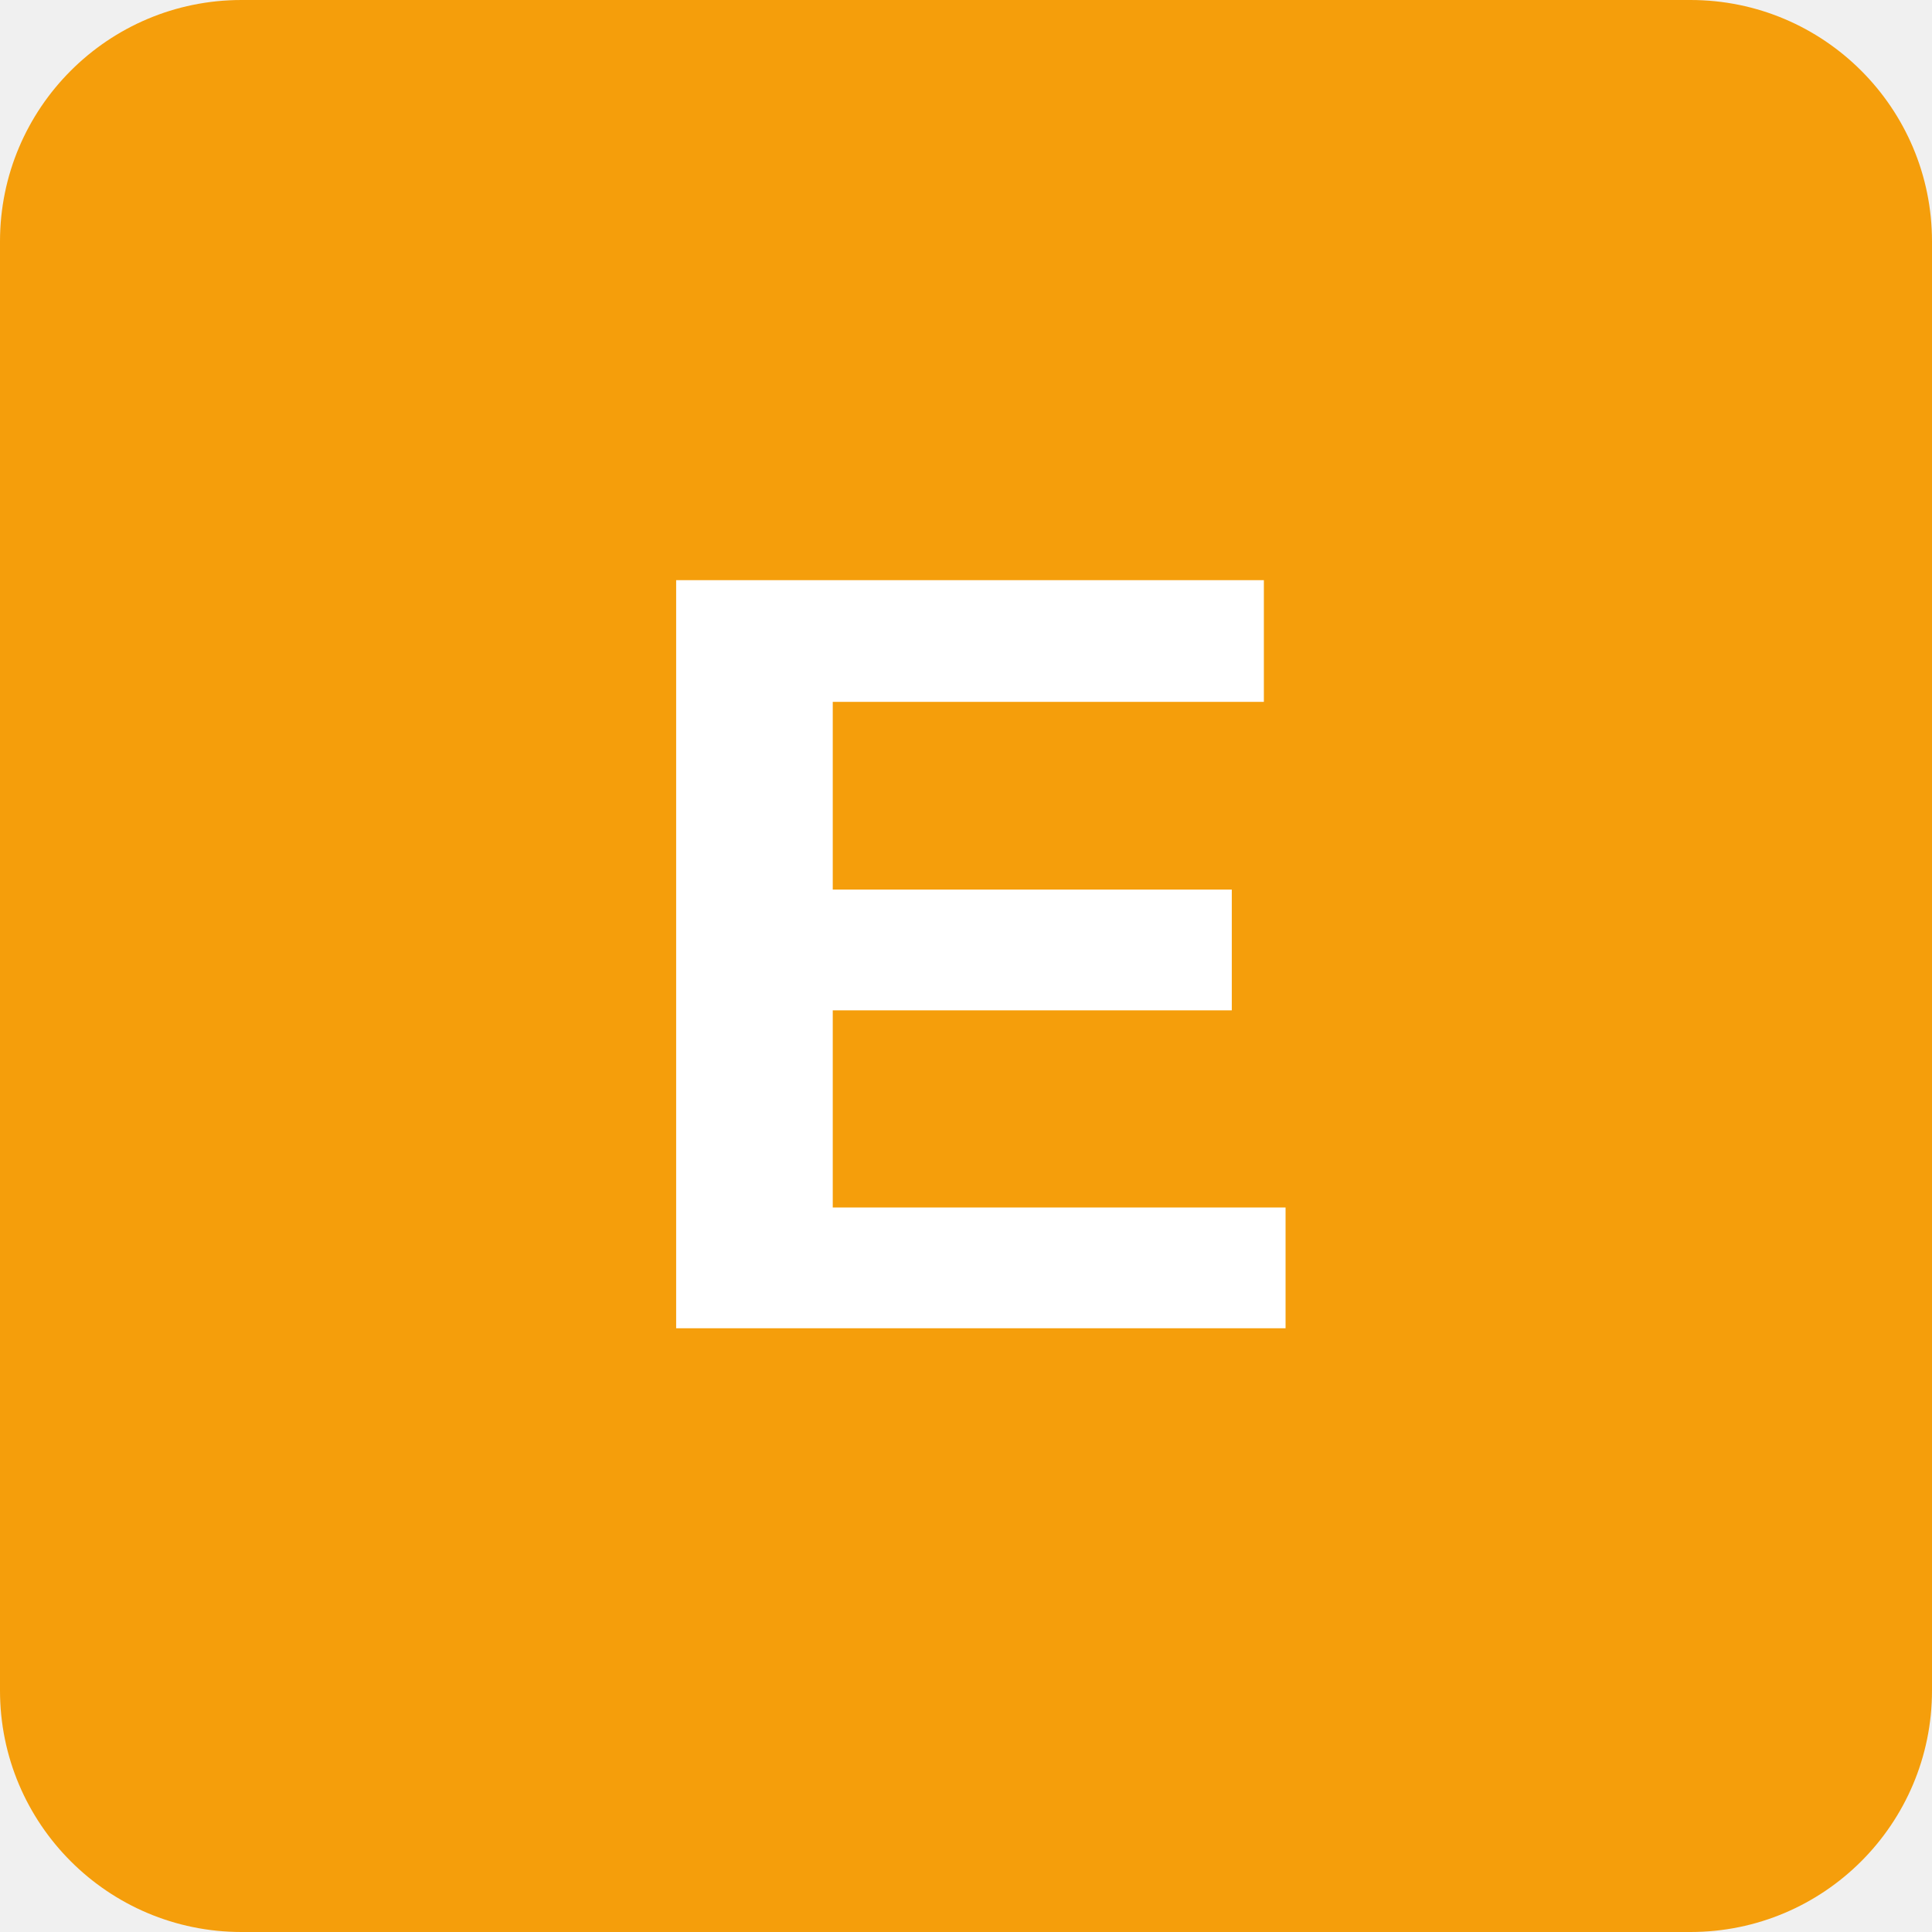
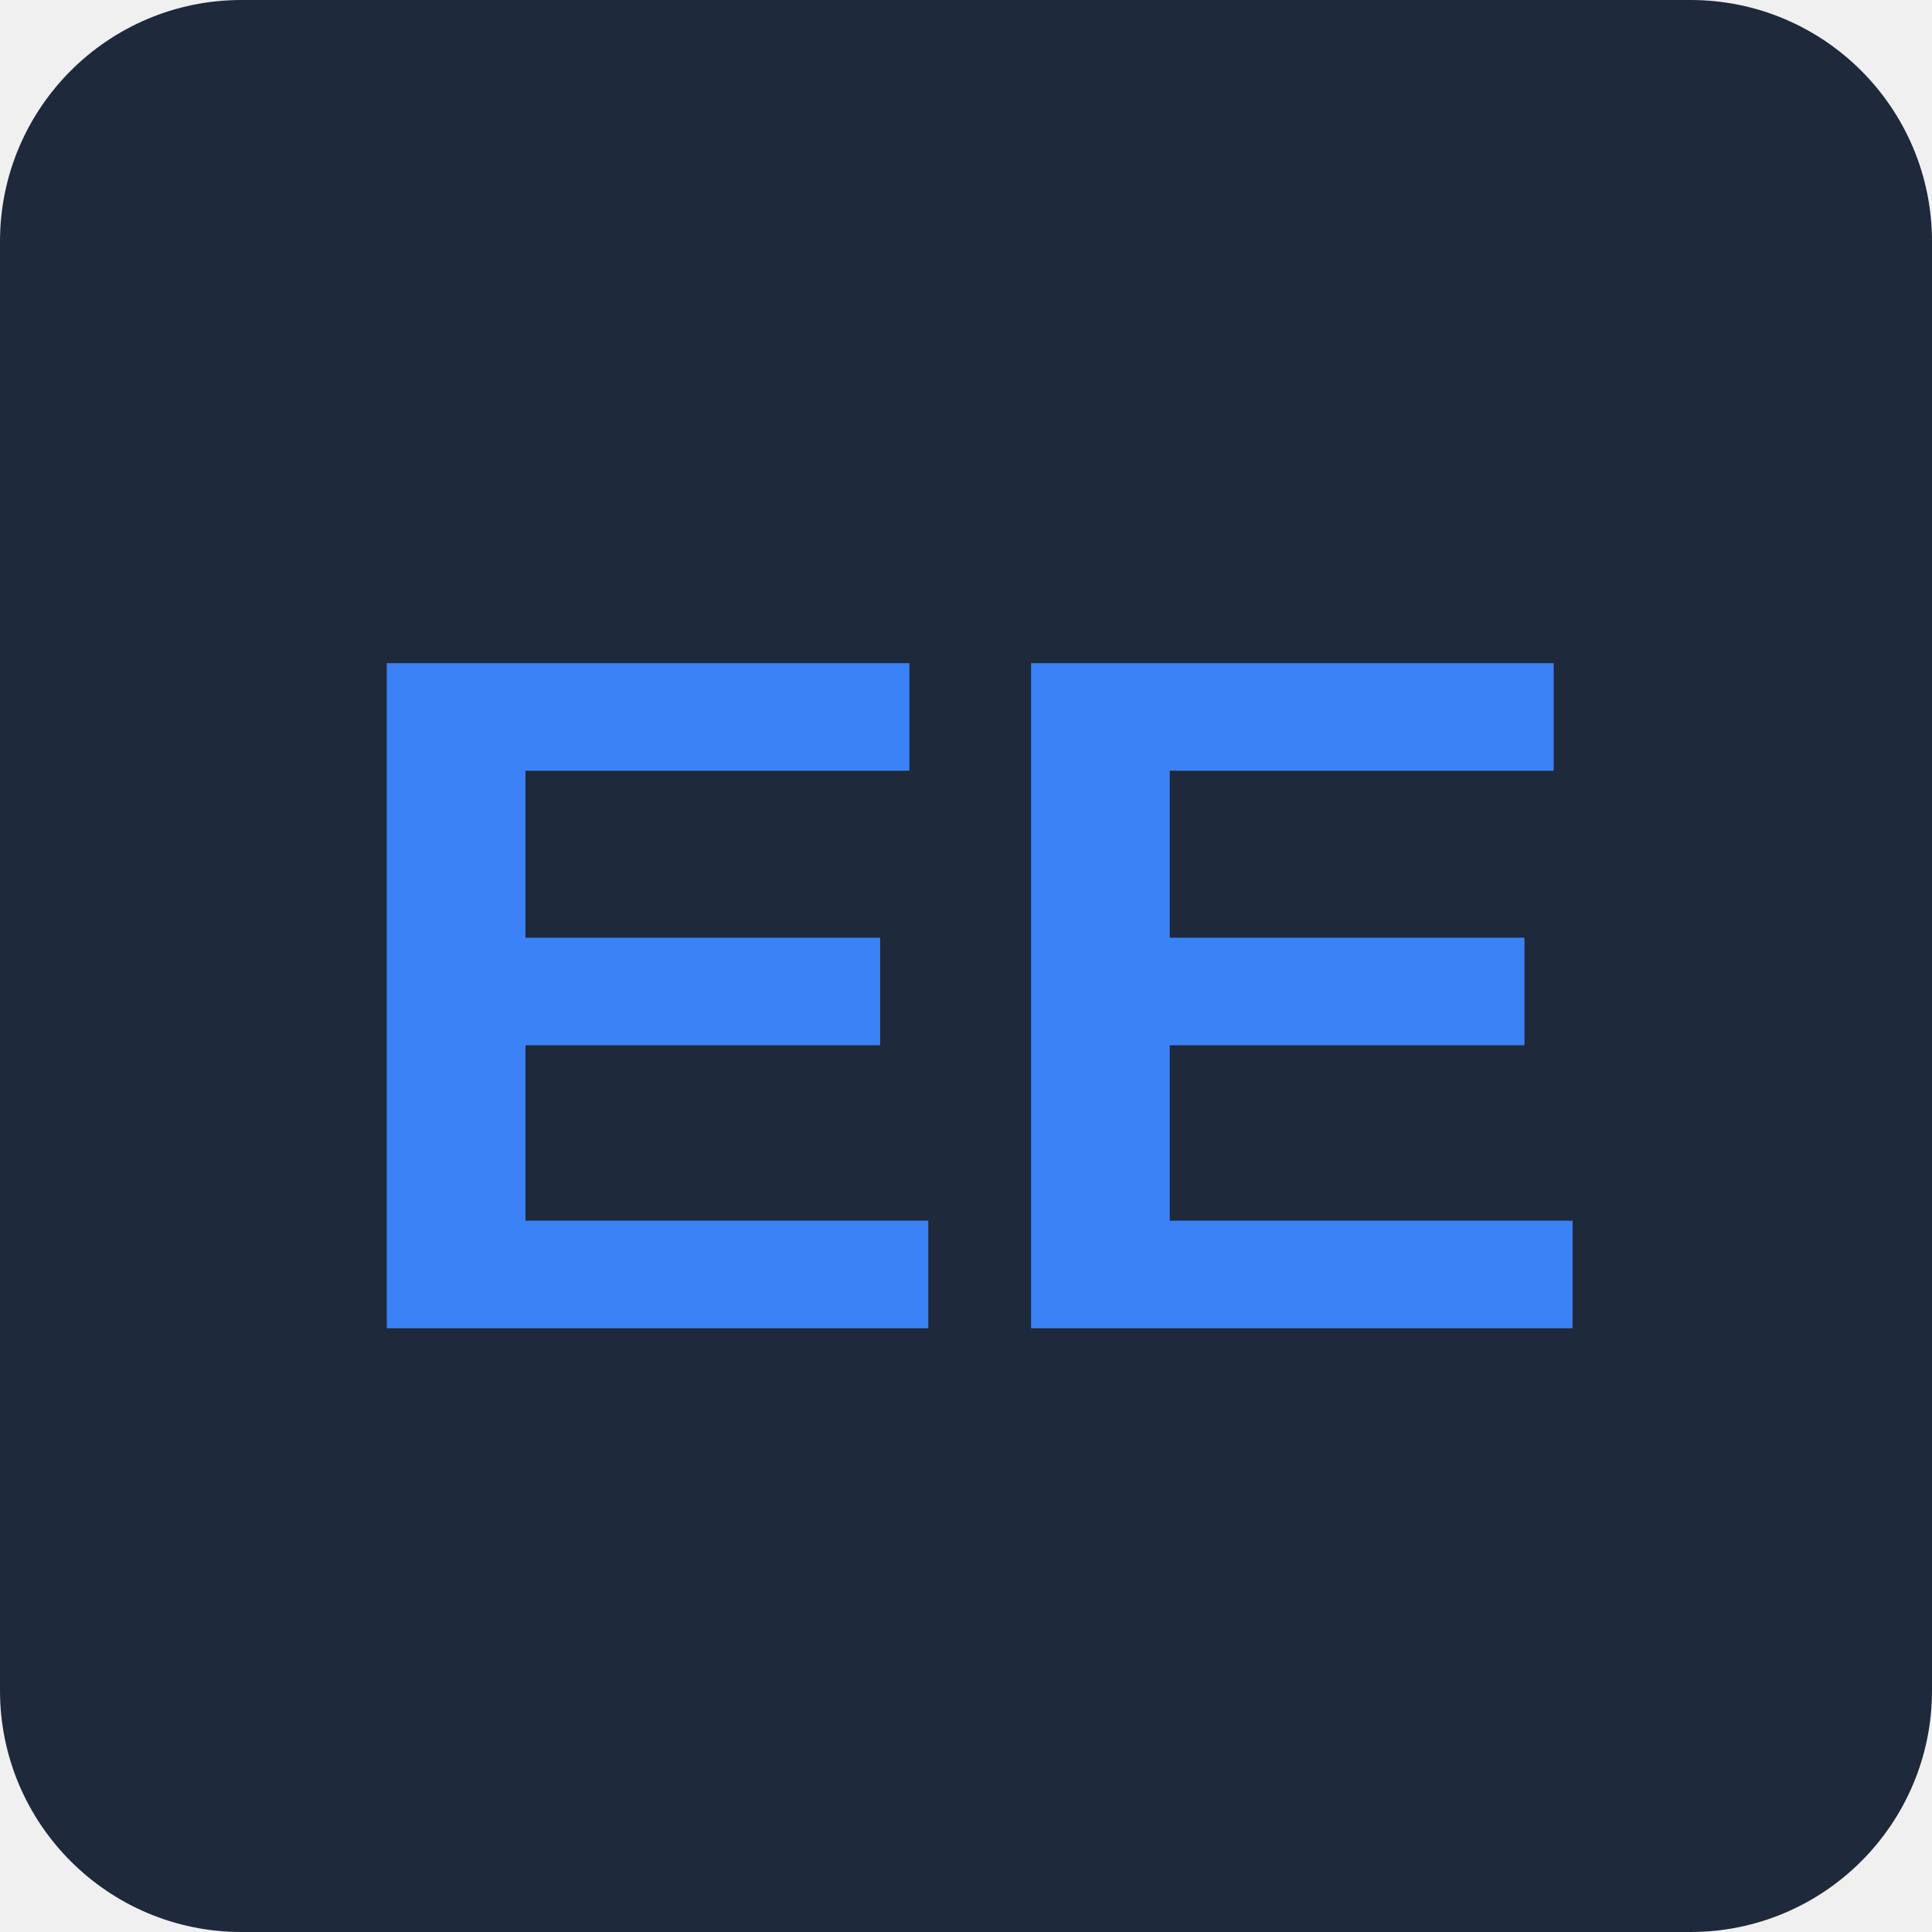
<svg xmlns="http://www.w3.org/2000/svg" viewBox="0 0 32 32">
-   <rect width="32" height="32" rx="4" fill="#f59e0b" />
-   <text x="16" y="22" font-family="Arial, sans-serif" font-size="18" font-weight="bold" text-anchor="middle" fill="white">E</text>
+   <rect width="32" height="32" rx="4" fill="#1e293b" />
+   <text x="16" y="22" font-family="Arial, sans-serif" font-size="16" font-weight="bold" text-anchor="middle" fill="#3b82f6">EE</text>
</svg>
